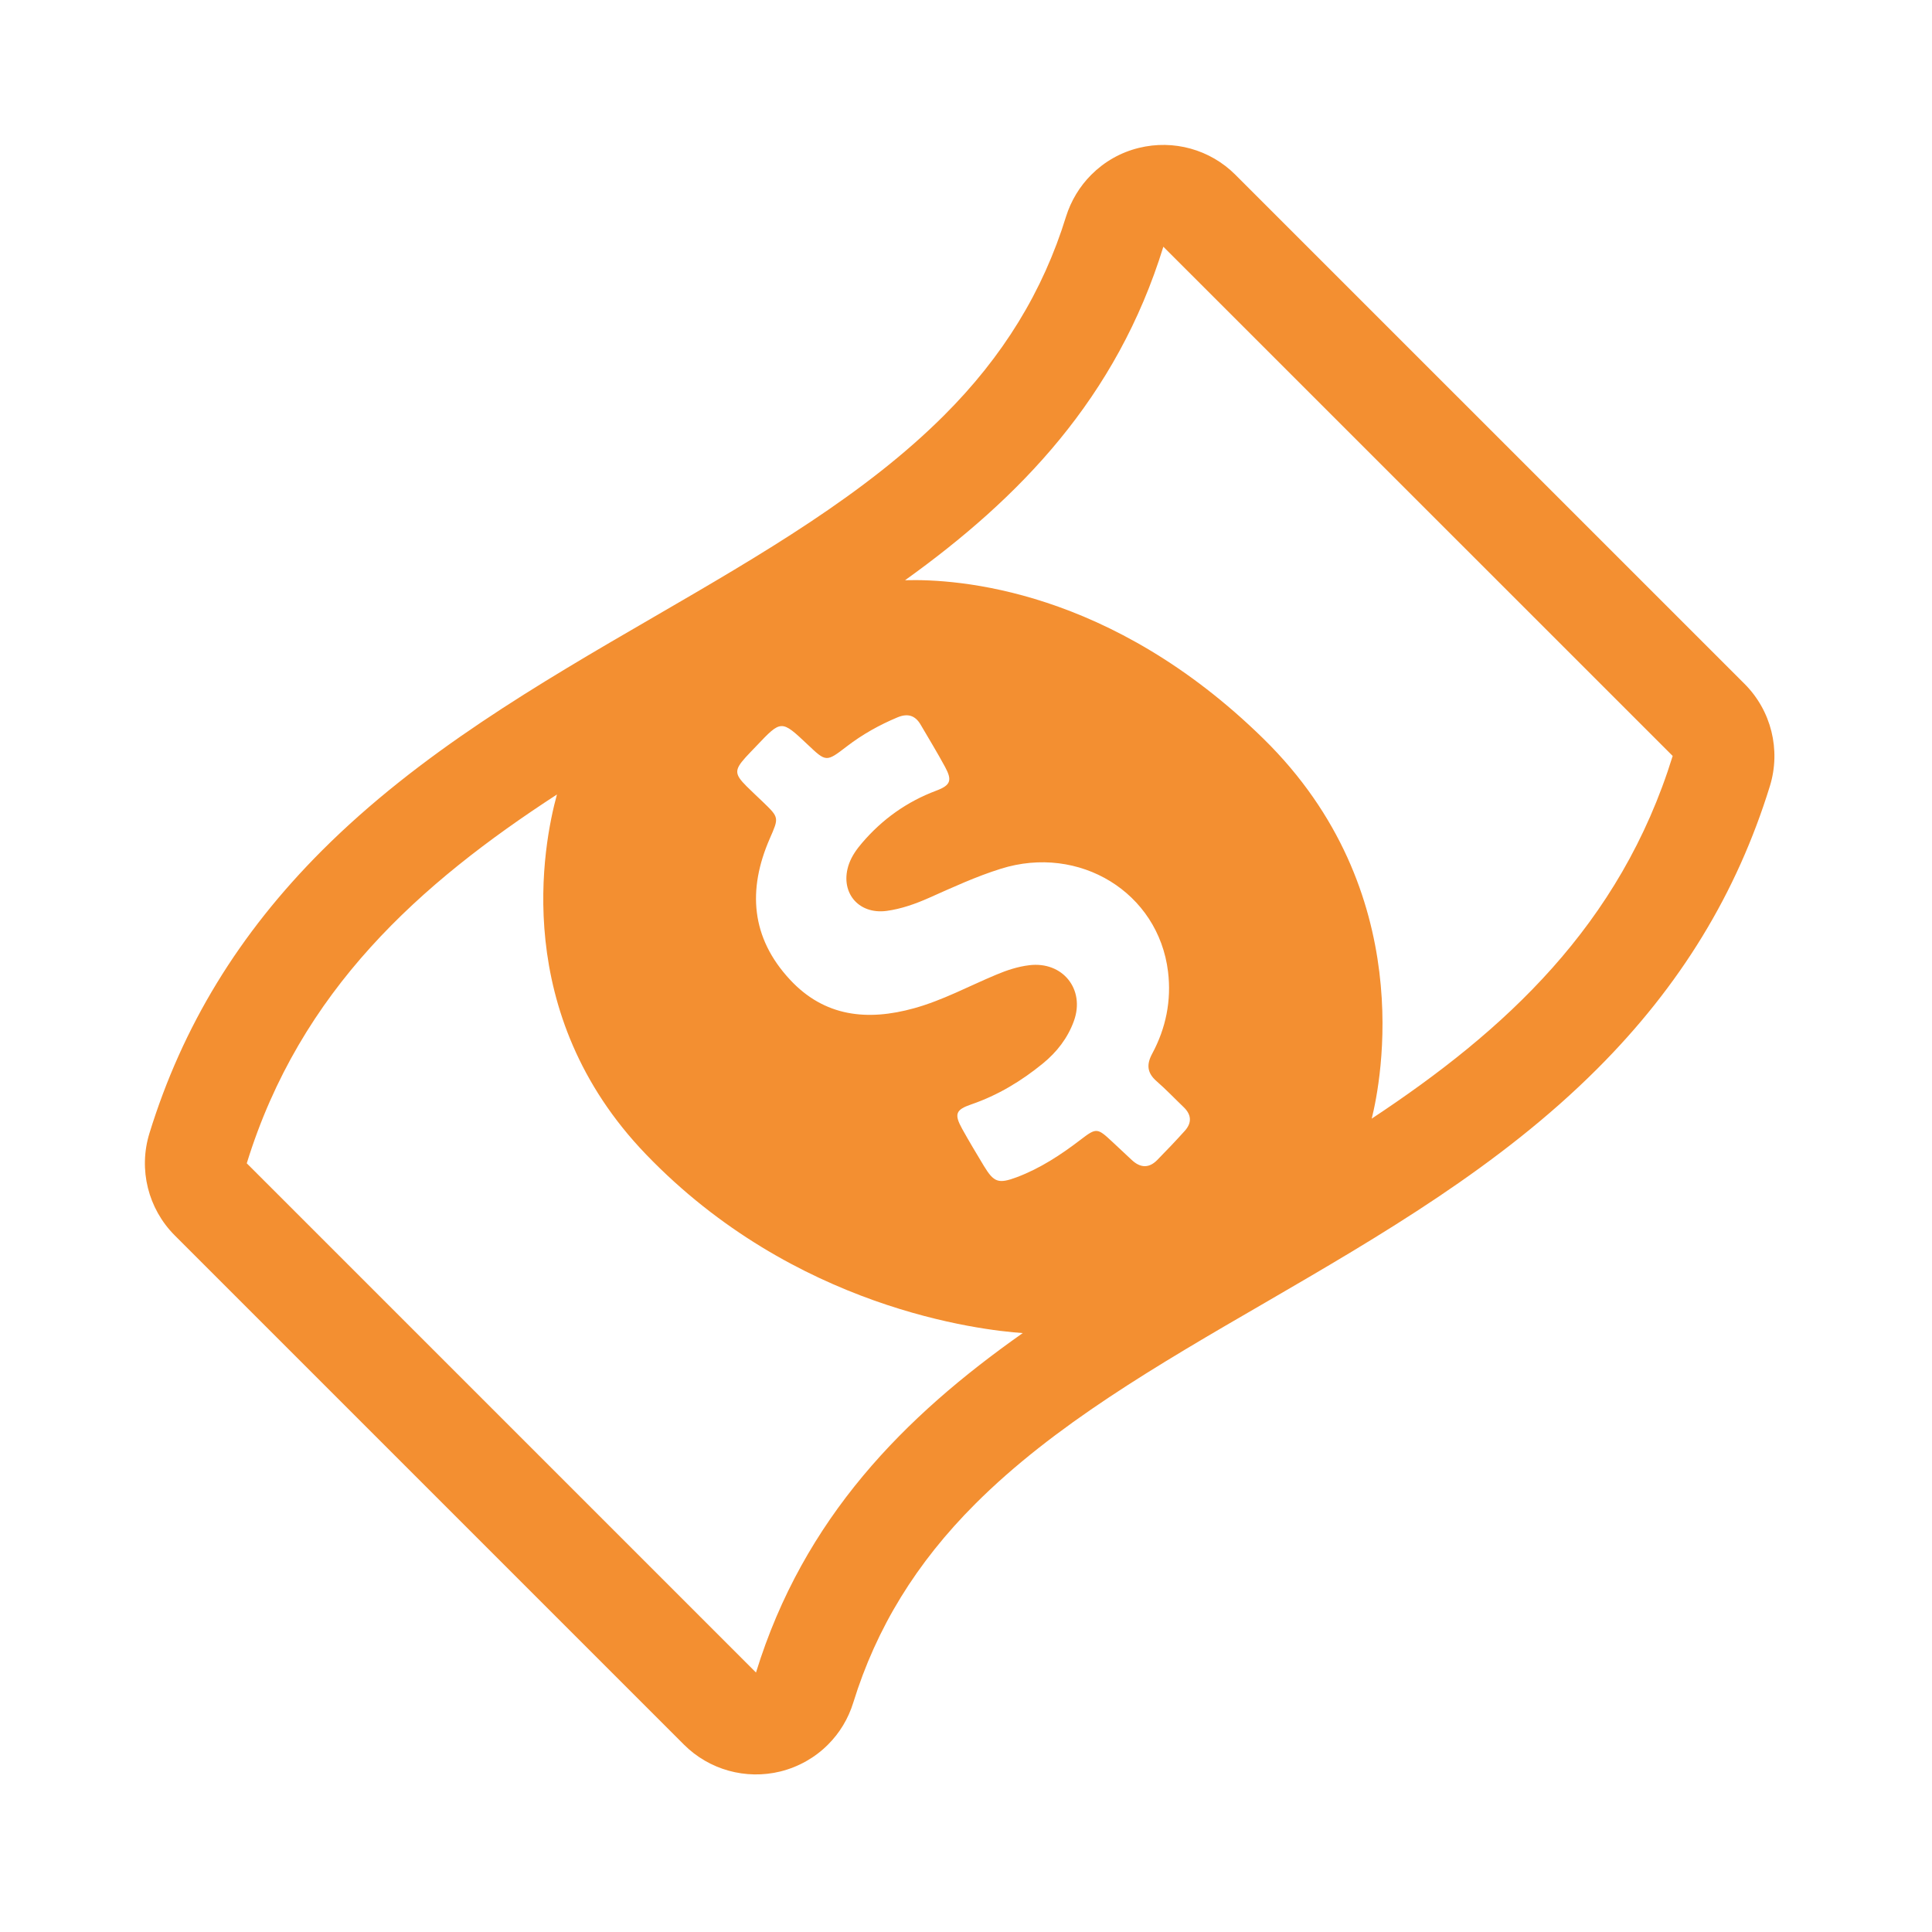
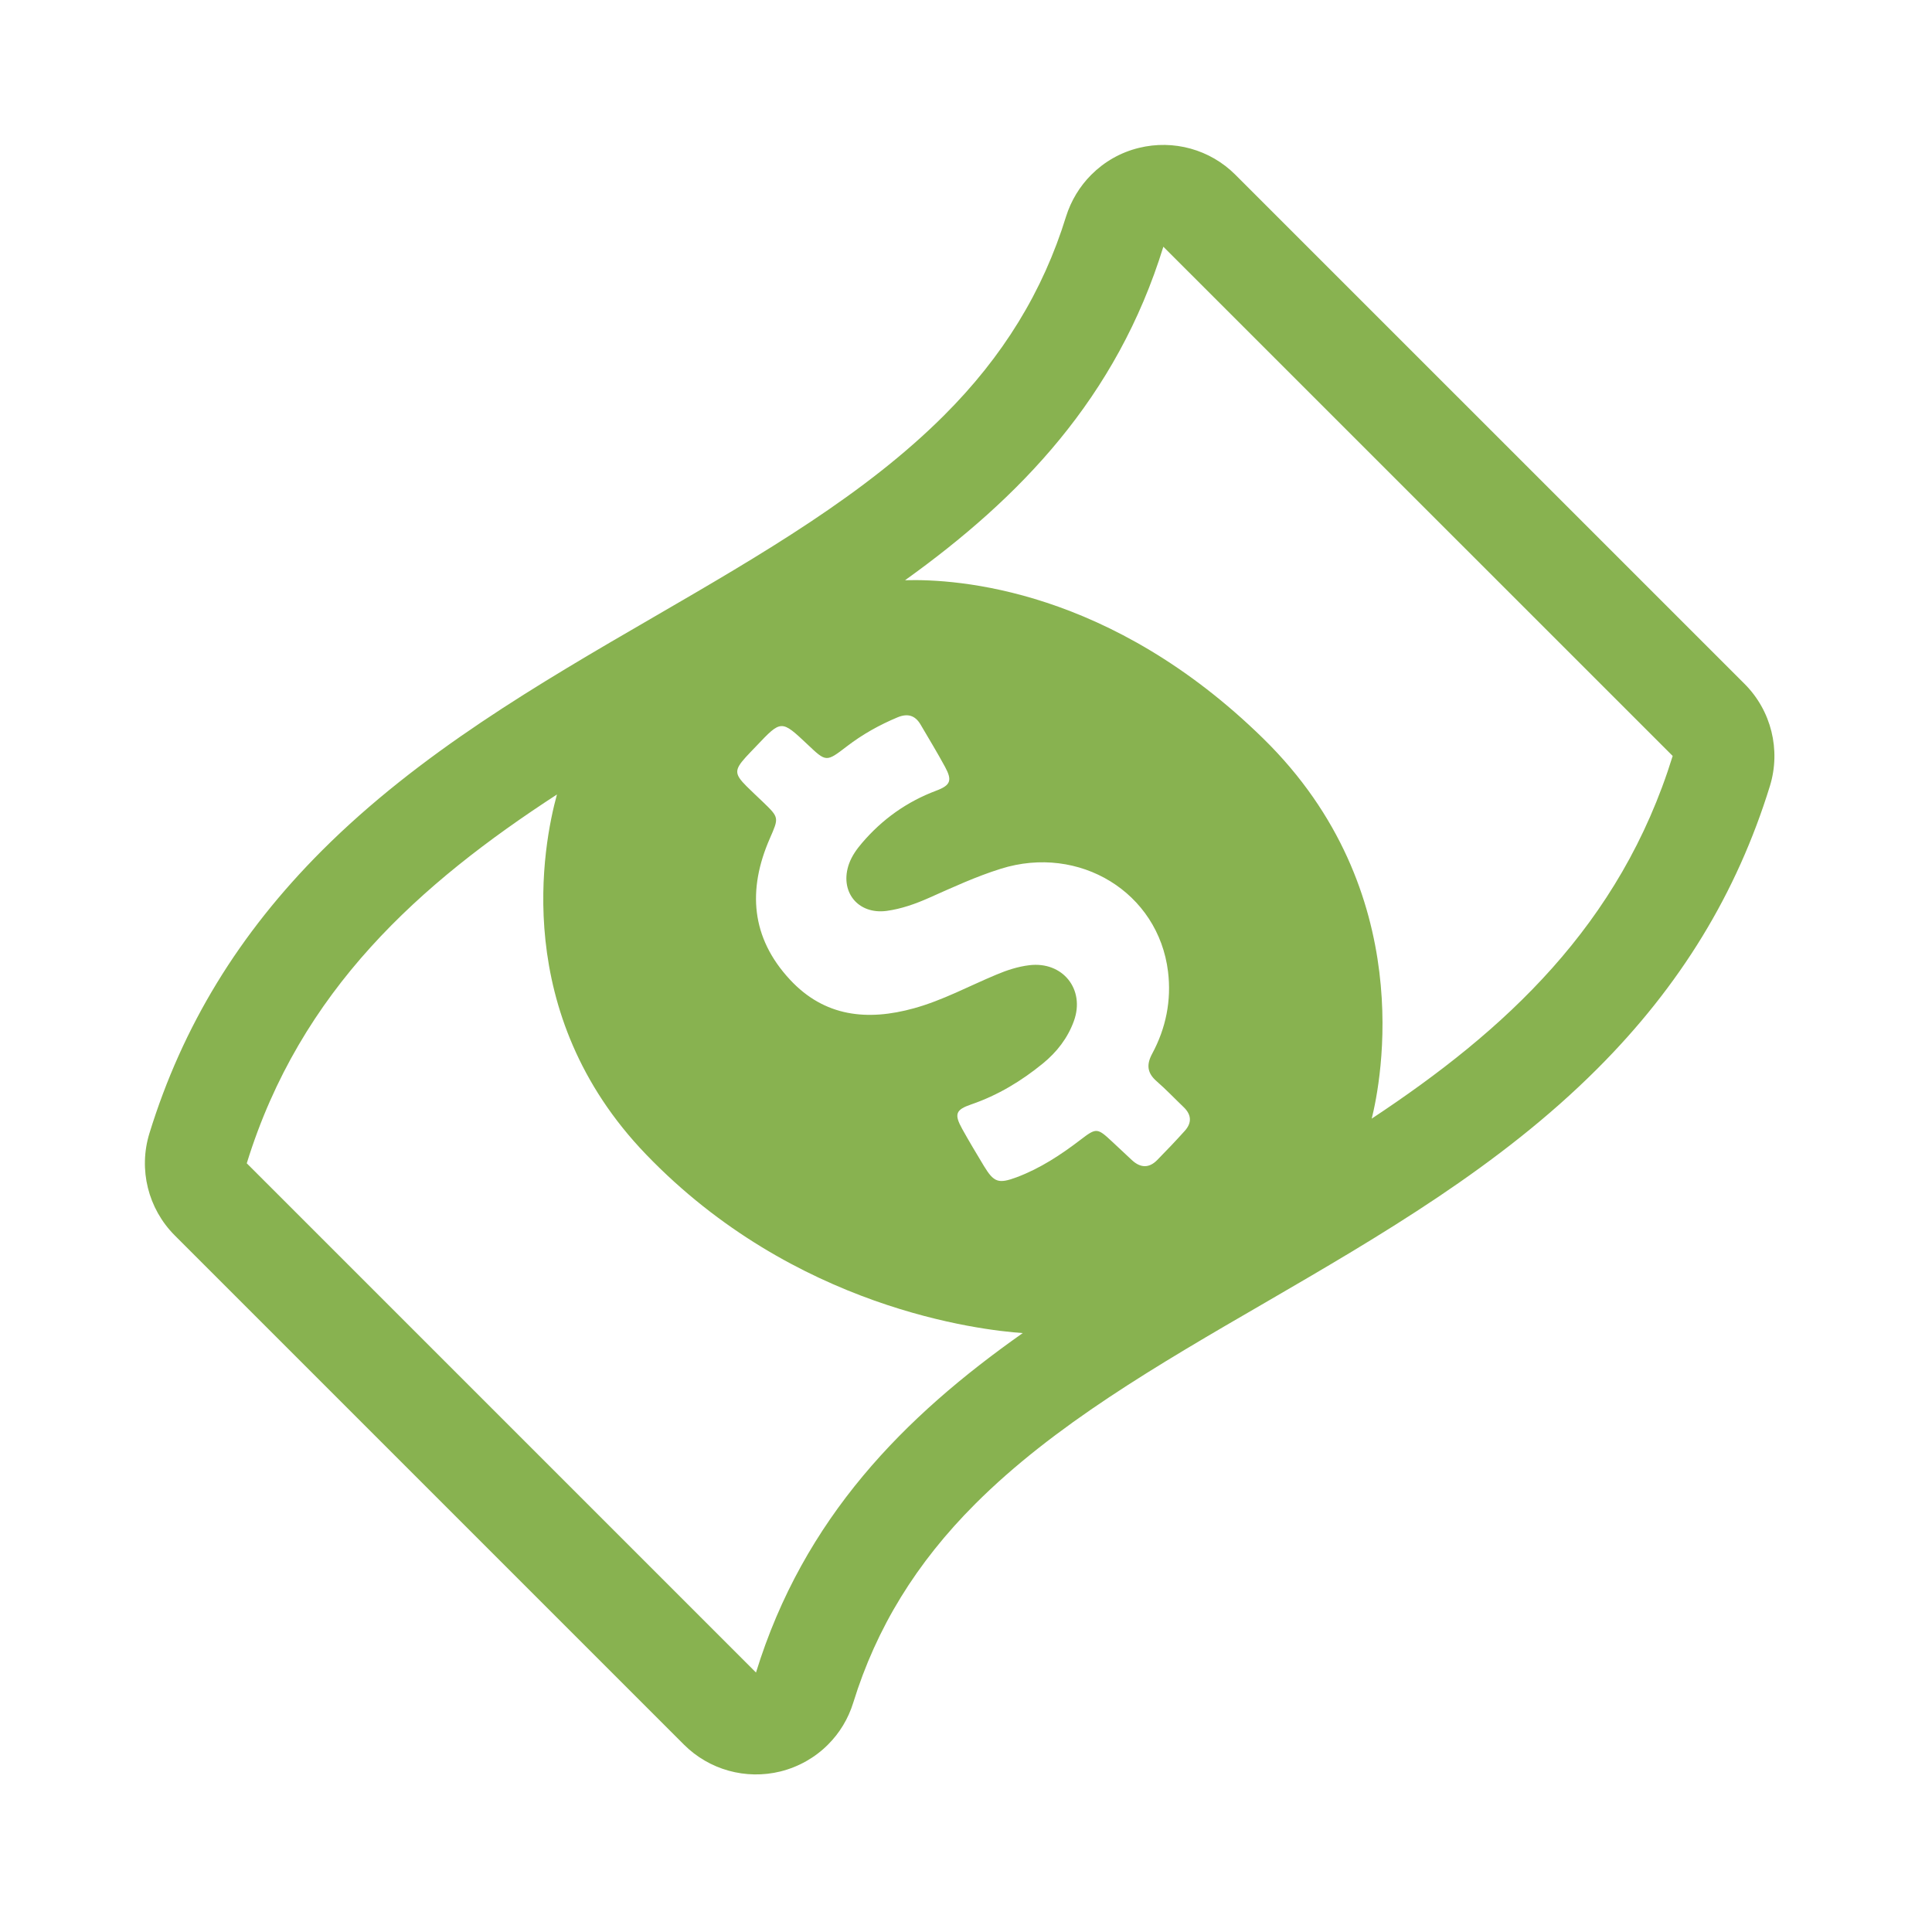
<svg xmlns="http://www.w3.org/2000/svg" width="40px" height="40px" viewBox="0 0 40 40" version="1.1">
  <defs />
  <g id="Main-Attraction" stroke="none" stroke-width="1" fill="none" fill-rule="evenodd">
-     <g id="salesdone" fill="#F38F31">
+     <g id="salesdone" fill="#88B250">
      <path d="M36.12,14.16 L25.577,3.618 C25.055,3.095 24.297,2.885 23.579,3.062 C23.2,3.154 22.861,3.35 22.594,3.618 C22.355,3.857 22.175,4.153 22.071,4.484 C21.593,6.033 20.768,7.38 19.546,8.6 C17.914,10.231 15.789,11.467 13.54,12.772 C11.153,14.156 8.687,15.59 6.666,17.61 C4.948,19.329 3.779,21.242 3.094,23.463 C2.863,24.212 3.065,25.023 3.617,25.577 L14.16,36.12 C14.683,36.643 15.441,36.853 16.159,36.676 C16.537,36.581 16.876,36.388 17.143,36.12 C17.383,35.881 17.563,35.584 17.666,35.251 C18.145,33.702 18.97,32.357 20.193,31.135 C21.824,29.505 23.949,28.27 26.2,26.966 C28.584,25.58 31.052,24.147 33.071,22.127 C34.789,20.41 35.958,18.494 36.644,16.274 C36.874,15.525 36.672,14.712 36.12,14.16 L36.12,14.16 Z M18.359,18.859 C18.663,18.817 18.953,18.714 19.235,18.589 C19.723,18.372 20.208,18.147 20.72,17.987 C22.347,17.476 23.983,18.476 24.183,20.118 C24.255,20.713 24.14,21.285 23.856,21.813 C23.732,22.042 23.75,22.215 23.948,22.387 C24.142,22.556 24.319,22.743 24.505,22.921 C24.671,23.079 24.679,23.249 24.527,23.416 C24.342,23.621 24.151,23.822 23.957,24.019 C23.786,24.192 23.608,24.18 23.434,24.018 C23.297,23.89 23.159,23.761 23.022,23.633 C22.719,23.35 22.697,23.348 22.376,23.594 C21.966,23.908 21.537,24.19 21.051,24.373 C20.669,24.515 20.577,24.479 20.37,24.139 C20.217,23.885 20.064,23.63 19.92,23.371 C19.753,23.069 19.785,22.976 20.107,22.866 C20.658,22.677 21.145,22.383 21.593,22.017 C21.882,21.78 22.105,21.493 22.233,21.141 C22.472,20.484 22.003,19.898 21.308,19.984 C21.071,20.013 20.846,20.087 20.626,20.18 C20.06,20.416 19.52,20.71 18.924,20.875 C17.958,21.143 17.07,21.052 16.356,20.283 C15.548,19.414 15.475,18.421 15.937,17.363 C16.127,16.927 16.134,16.93 15.797,16.605 C15.683,16.495 15.566,16.388 15.454,16.276 C15.205,16.026 15.202,15.942 15.436,15.681 C15.509,15.6 15.586,15.523 15.661,15.444 C16.176,14.901 16.176,14.901 16.721,15.415 C17.105,15.779 17.107,15.78 17.53,15.455 C17.854,15.206 18.206,15.009 18.582,14.852 C18.79,14.765 18.948,14.809 19.061,15.004 C19.231,15.294 19.406,15.582 19.566,15.877 C19.718,16.158 19.683,16.258 19.381,16.371 C18.774,16.599 18.266,16.962 17.846,17.454 C17.736,17.583 17.639,17.718 17.58,17.879 C17.373,18.451 17.756,18.94 18.359,18.859 L18.359,18.859 Z M15.652,34.628 C12.16,31.136 8.6,27.576 5.109,24.085 C6.218,20.494 8.697,18.292 11.531,16.449 C11.245,17.488 10.568,20.983 13.374,23.899 C16.449,27.097 20.304,27.54 21.175,27.6 C18.725,29.325 16.641,31.423 15.652,34.628 L15.652,34.628 Z M28.4,23.16 C28.589,22.402 29.38,18.453 26.158,15.294 C22.991,12.189 19.822,11.981 18.738,12.013 C21.112,10.311 23.12,8.238 24.086,5.108 C27.577,8.599 31.138,12.16 34.631,15.651 C33.546,19.16 31.152,21.341 28.4,23.16 L28.4,23.16 Z" id="sales-icon-copy" />
    </g>
  </g>
</svg>
